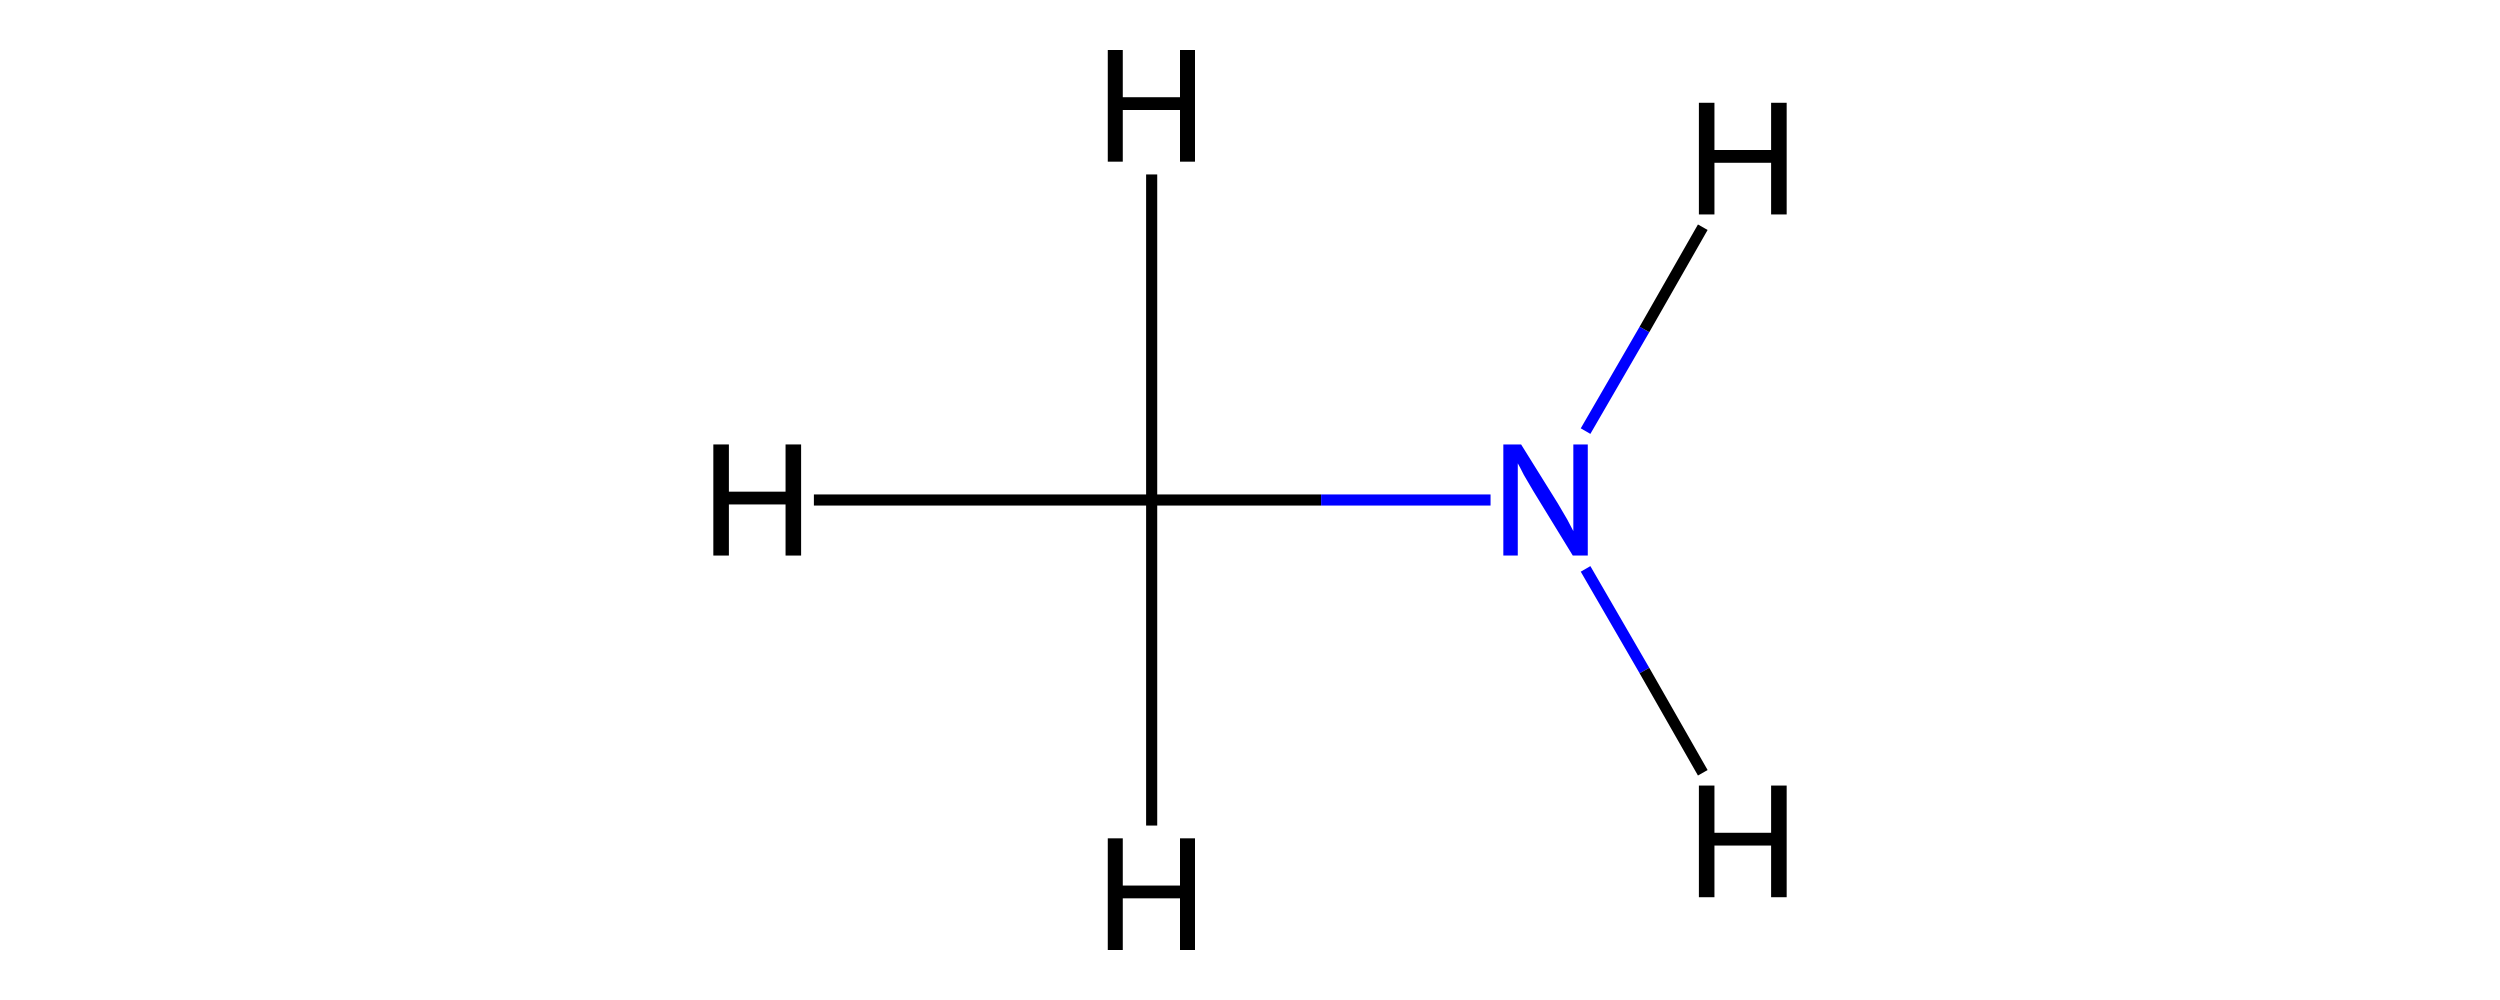
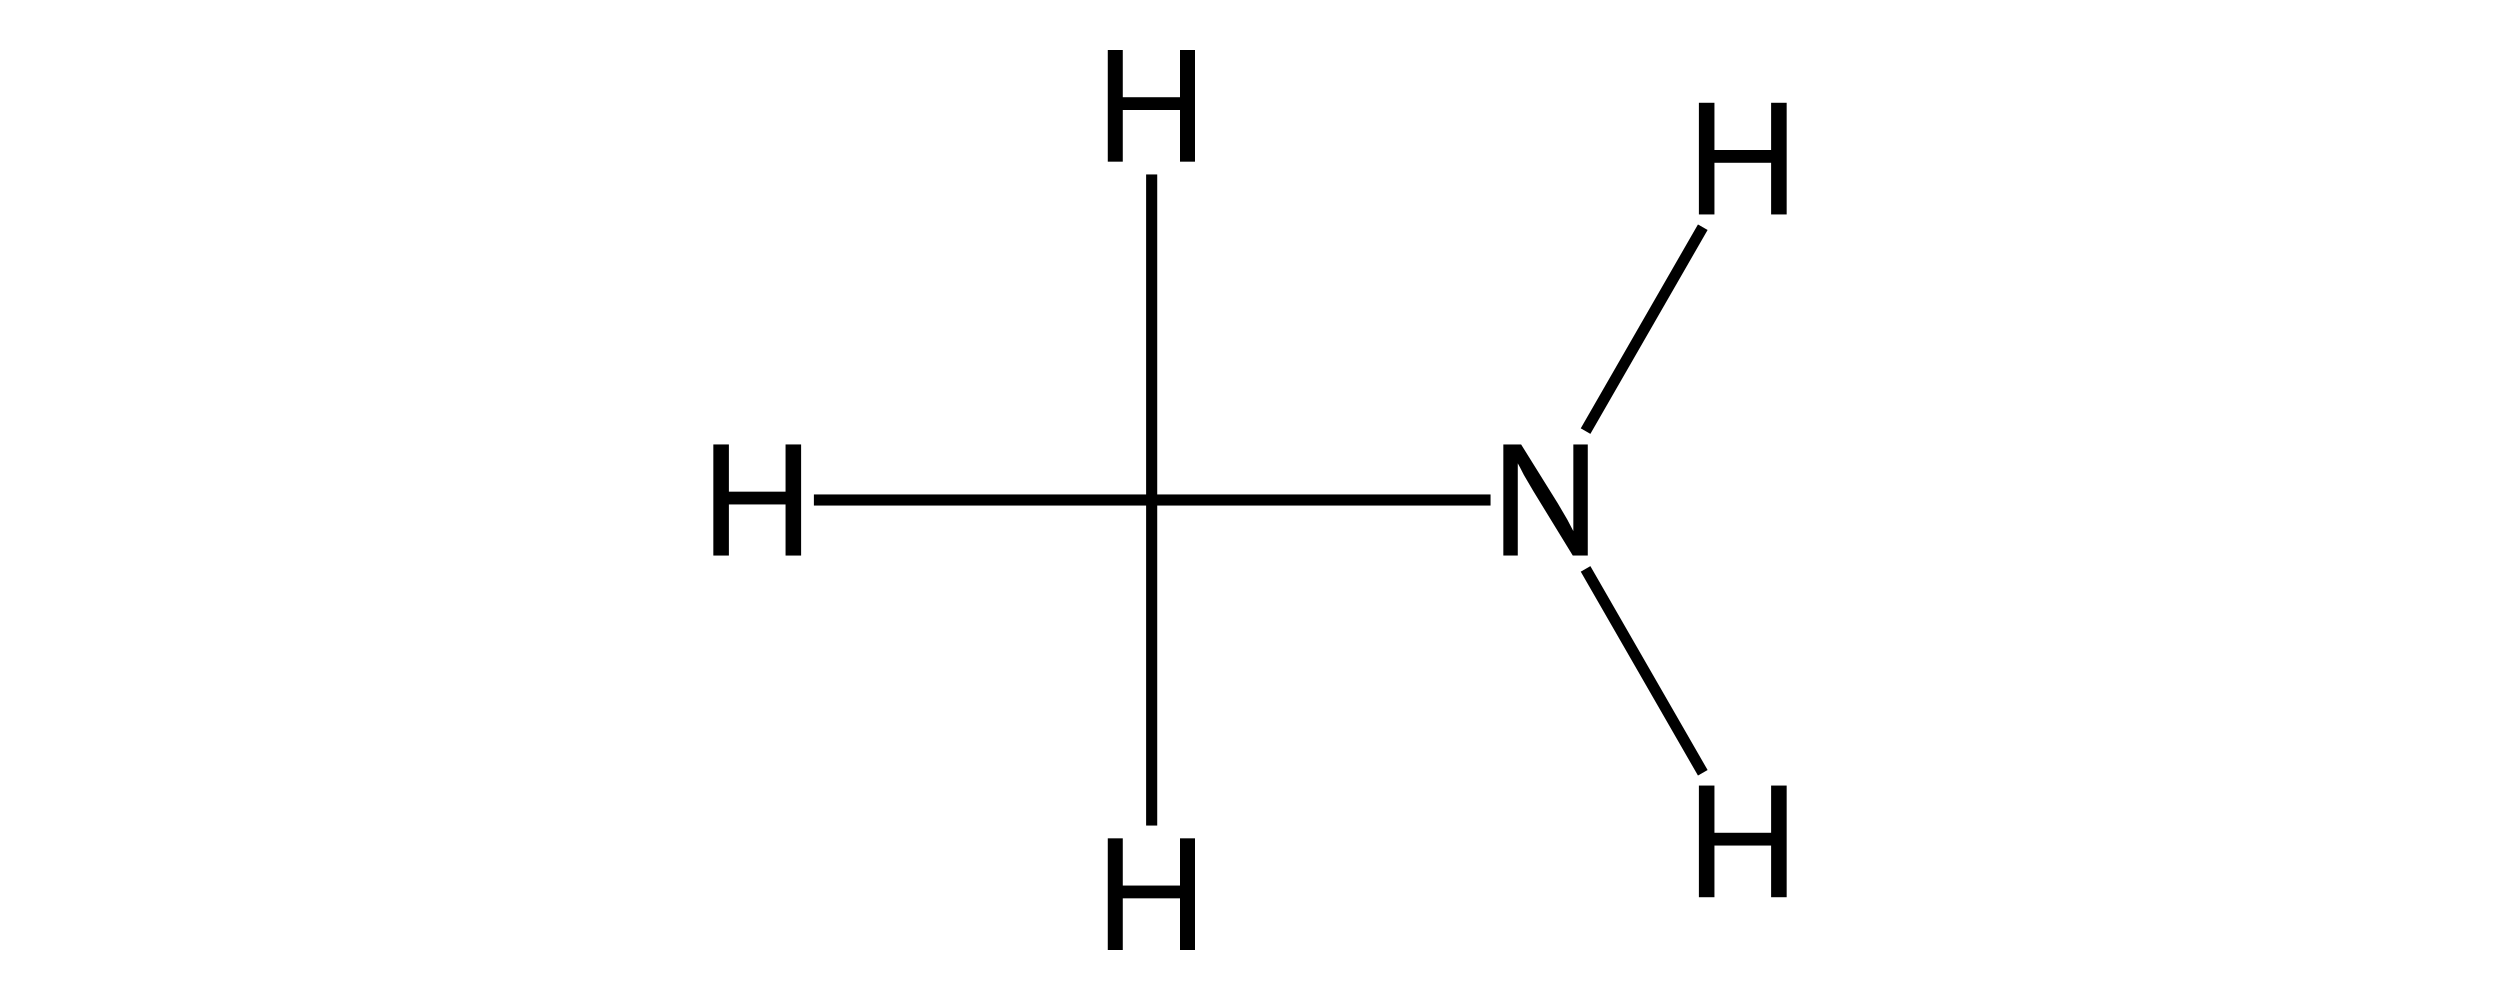
<svg xmlns="http://www.w3.org/2000/svg" version="1.1" baseProfile="full" xml:space="preserve" width="450px" height="180px" viewBox="0 0 450 180">
  <rect style="opacity:1.0;fill:#FFFFFF;stroke:none" width="450.0" height="180.0" x="0.0" y="0.0"> </rect>
-   <path class="bond-0 atom-0 atom-1" d="M 207.3,90.0 L 237.8,90.0" style="fill:none;fill-rule:evenodd;stroke:#000000;stroke-width:2.0px;stroke-linecap:butt;stroke-linejoin:miter;stroke-opacity:1" />
-   <path class="bond-0 atom-0 atom-1" d="M 237.8,90.0 L 268.3,90.0" style="fill:none;fill-rule:evenodd;stroke:#0000FF;stroke-width:2.0px;stroke-linecap:butt;stroke-linejoin:miter;stroke-opacity:1" />
+   <path class="bond-0 atom-0 atom-1" d="M 207.3,90.0 L 268.3,90.0" style="fill:none;fill-rule:evenodd;stroke:#000000;stroke-width:2.0px;stroke-linecap:butt;stroke-linejoin:miter;stroke-opacity:1" />
  <path class="bond-1 atom-0 atom-2" d="M 207.3,90.0 L 146.5,90.0" style="fill:none;fill-rule:evenodd;stroke:#000000;stroke-width:2.0px;stroke-linecap:butt;stroke-linejoin:miter;stroke-opacity:1" />
  <path class="bond-2 atom-0 atom-3" d="M 207.3,90.0 L 207.3,31.4" style="fill:none;fill-rule:evenodd;stroke:#000000;stroke-width:2.0px;stroke-linecap:butt;stroke-linejoin:miter;stroke-opacity:1" />
  <path class="bond-3 atom-0 atom-4" d="M 207.3,90.0 L 207.3,148.6" style="fill:none;fill-rule:evenodd;stroke:#000000;stroke-width:2.0px;stroke-linecap:butt;stroke-linejoin:miter;stroke-opacity:1" />
-   <path class="bond-4 atom-1 atom-5" d="M 285.4,102.4 L 296.0,120.7" style="fill:none;fill-rule:evenodd;stroke:#0000FF;stroke-width:2.0px;stroke-linecap:butt;stroke-linejoin:miter;stroke-opacity:1" />
-   <path class="bond-4 atom-1 atom-5" d="M 296.0,120.7 L 306.5,139.1" style="fill:none;fill-rule:evenodd;stroke:#000000;stroke-width:2.0px;stroke-linecap:butt;stroke-linejoin:miter;stroke-opacity:1" />
-   <path class="bond-5 atom-1 atom-6" d="M 285.4,77.6 L 296.0,59.3" style="fill:none;fill-rule:evenodd;stroke:#0000FF;stroke-width:2.0px;stroke-linecap:butt;stroke-linejoin:miter;stroke-opacity:1" />
-   <path class="bond-5 atom-1 atom-6" d="M 296.0,59.3 L 306.5,40.9" style="fill:none;fill-rule:evenodd;stroke:#000000;stroke-width:2.0px;stroke-linecap:butt;stroke-linejoin:miter;stroke-opacity:1" />
-   <path class="atom-1" d="M 273.8 80.0 L 280.4 90.6 Q 281.0 91.6, 282.1 93.5 Q 283.1 95.4, 283.2 95.6 L 283.2 80.0 L 285.8 80.0 L 285.8 100.0 L 283.1 100.0 L 276.0 88.4 Q 275.2 87.0, 274.3 85.5 Q 273.5 83.9, 273.2 83.4 L 273.2 100.0 L 270.6 100.0 L 270.6 80.0 L 273.8 80.0 " fill="#0000FF" />
+   <path class="bond-4 atom-1 atom-5" d="M 285.4,102.4 L 306.5,139.1" style="fill:none;fill-rule:evenodd;stroke:#000000;stroke-width:2.0px;stroke-linecap:butt;stroke-linejoin:miter;stroke-opacity:1" />
+   <path class="bond-5 atom-1 atom-6" d="M 285.4,77.6 L 306.5,40.9" style="fill:none;fill-rule:evenodd;stroke:#000000;stroke-width:2.0px;stroke-linecap:butt;stroke-linejoin:miter;stroke-opacity:1" />
+   <path class="atom-1" d="M 273.8 80.0 L 280.4 90.6 Q 281.0 91.6, 282.1 93.5 Q 283.1 95.4, 283.2 95.6 L 283.2 80.0 L 285.8 80.0 L 285.8 100.0 L 283.1 100.0 L 276.0 88.4 Q 275.2 87.0, 274.3 85.5 Q 273.5 83.9, 273.2 83.4 L 273.2 100.0 L 270.6 100.0 L 270.6 80.0 L 273.8 80.0 " fill="#000000" />
  <path class="atom-2" d="M 128.4 80.0 L 131.2 80.0 L 131.2 88.5 L 141.4 88.5 L 141.4 80.0 L 144.2 80.0 L 144.2 100.0 L 141.4 100.0 L 141.4 90.8 L 131.2 90.8 L 131.2 100.0 L 128.4 100.0 L 128.4 80.0 " fill="#000000" />
  <path class="atom-3" d="M 199.4 9.0 L 202.1 9.0 L 202.1 17.5 L 212.4 17.5 L 212.4 9.0 L 215.1 9.0 L 215.1 29.1 L 212.4 29.1 L 212.4 19.8 L 202.1 19.8 L 202.1 29.1 L 199.4 29.1 L 199.4 9.0 " fill="#000000" />
  <path class="atom-4" d="M 199.4 150.9 L 202.1 150.9 L 202.1 159.4 L 212.4 159.4 L 212.4 150.9 L 215.1 150.9 L 215.1 171.0 L 212.4 171.0 L 212.4 161.7 L 202.1 161.7 L 202.1 171.0 L 199.4 171.0 L 199.4 150.9 " fill="#000000" />
  <path class="atom-5" d="M 305.8 141.4 L 308.6 141.4 L 308.6 149.9 L 318.8 149.9 L 318.8 141.4 L 321.6 141.4 L 321.6 161.5 L 318.8 161.5 L 318.8 152.2 L 308.6 152.2 L 308.6 161.5 L 305.8 161.5 L 305.8 141.4 " fill="#000000" />
  <path class="atom-6" d="M 305.8 18.5 L 308.6 18.5 L 308.6 27.0 L 318.8 27.0 L 318.8 18.5 L 321.6 18.5 L 321.6 38.6 L 318.8 38.6 L 318.8 29.3 L 308.6 29.3 L 308.6 38.6 L 305.8 38.6 L 305.8 18.5 " fill="#000000" />
</svg>
